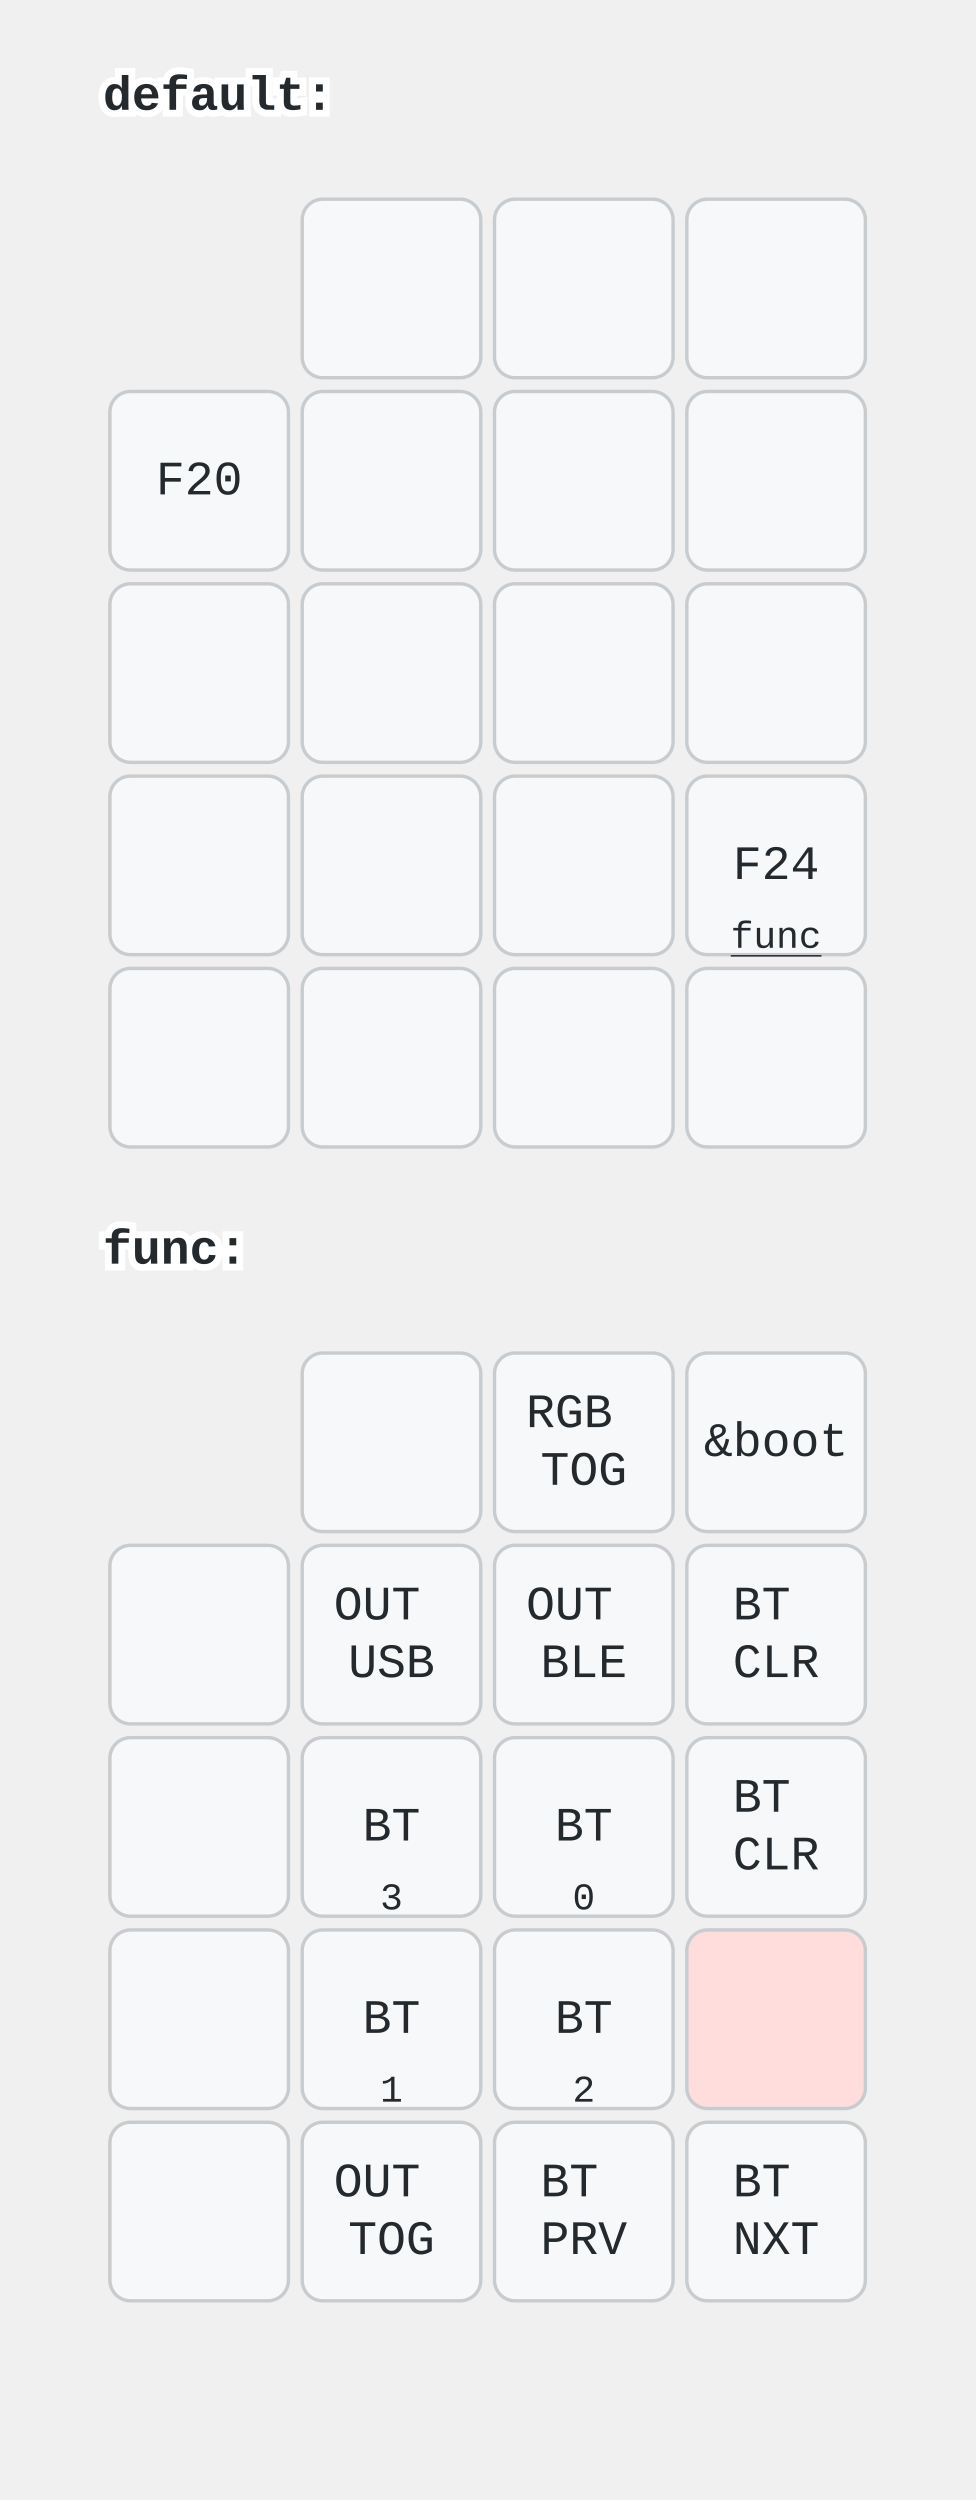
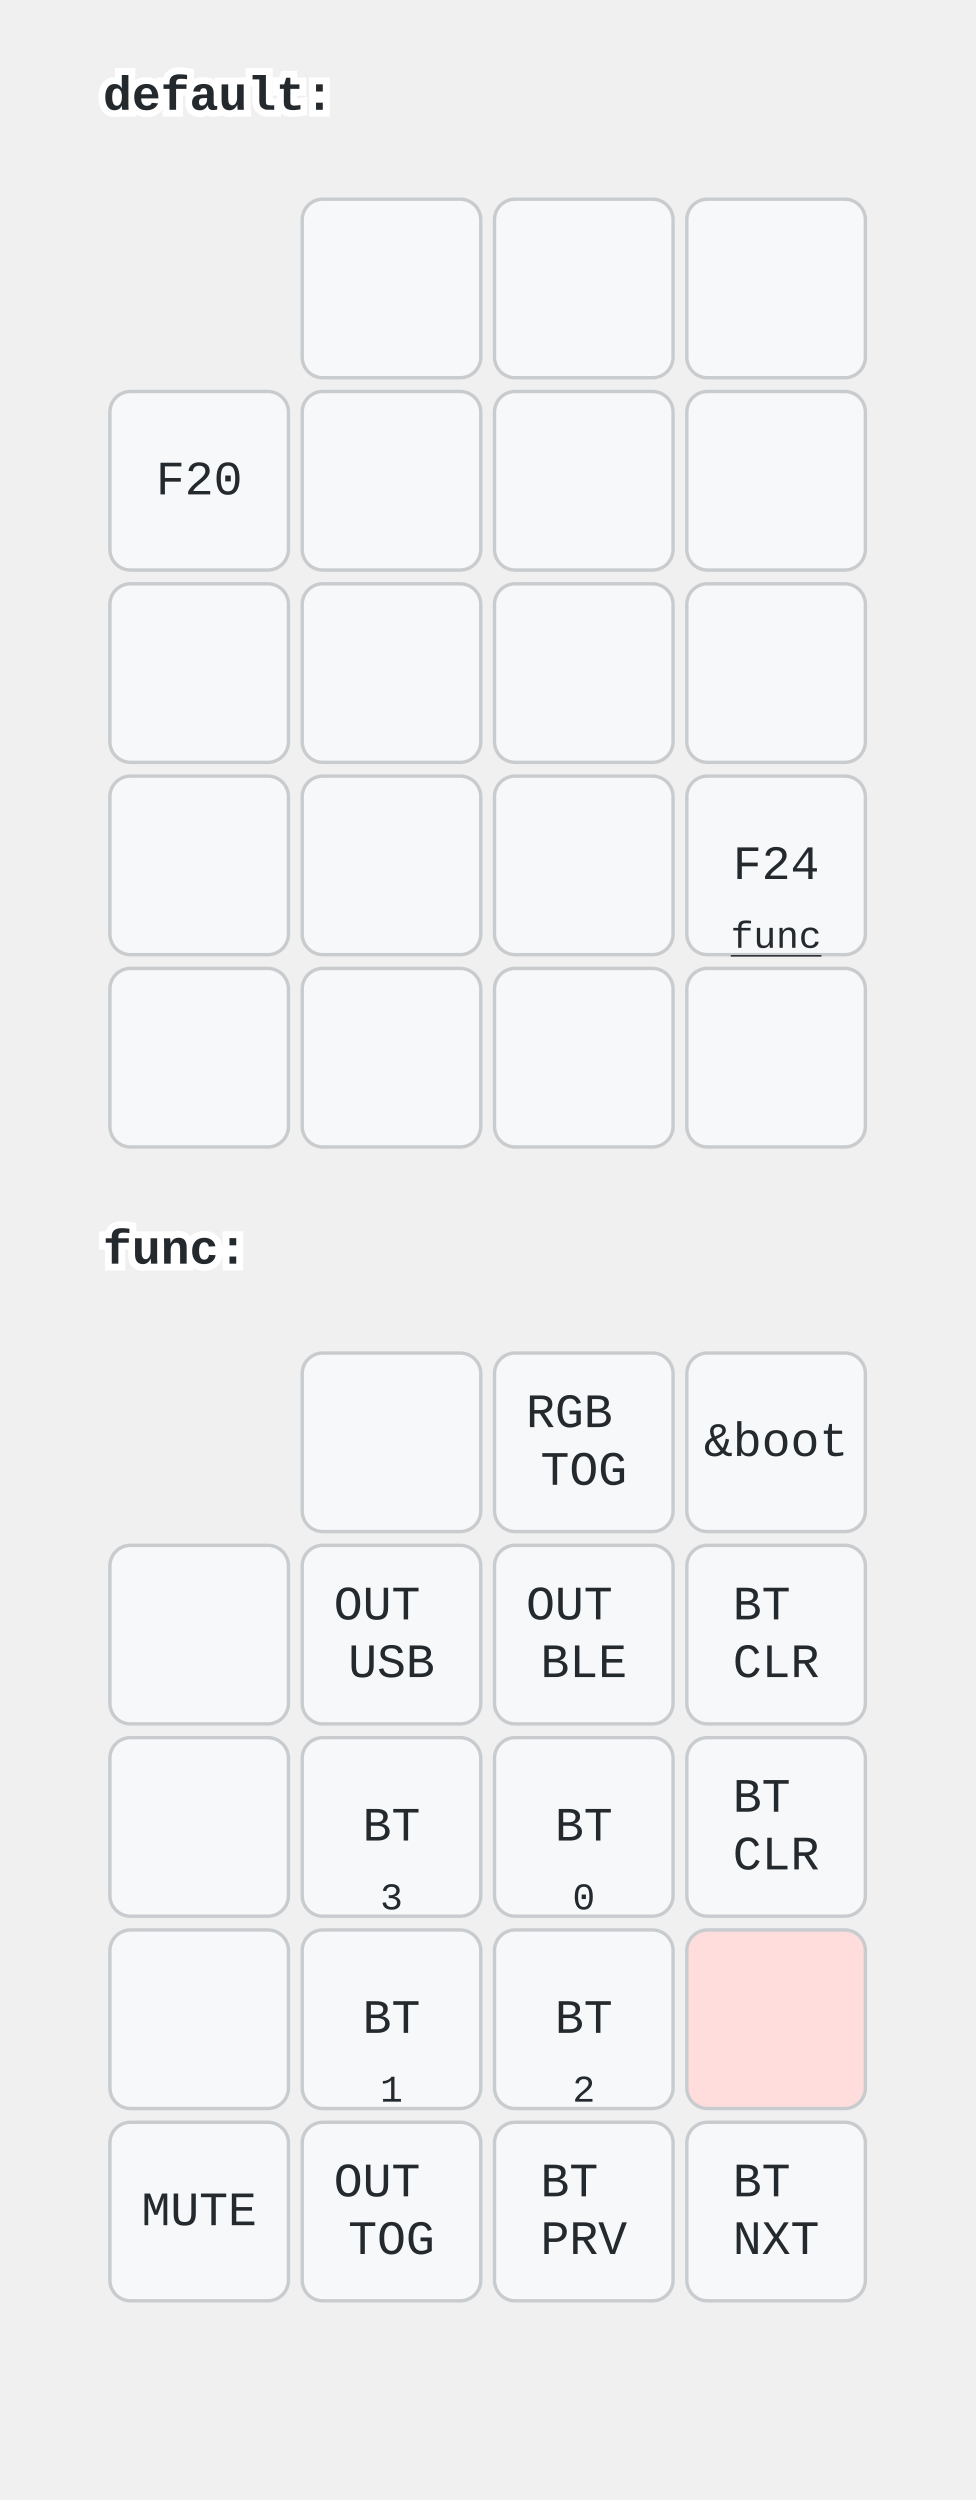
<svg xmlns="http://www.w3.org/2000/svg" xmlns:xlink="http://www.w3.org/1999/xlink" width="284" height="728" viewBox="0 0 284 728" class="keymap">
  <defs>/* start glyphs */
<svg id="mdi:arrow-right-top">
      <svg id="mdi-arrow-right-top" viewBox="0 0 24 24">
        <path d="M20 8L14.5 13.5L13.09 12.09L16.17 9H10.5C8 9 6 11 6 13.5V20H4V13.5C4 9.91 6.91 7 10.5 7H16.17L13.08 3.91L14.5 2.5L20 8Z" />
      </svg>
    </svg>
    <svg id="mdi:calendar-text-outline">
      <svg id="mdi-calendar-text-outline" viewBox="0 0 24 24">
        <path d="M19 3H18V1H16V3H8V1H6V3H5C3.9 3 3 3.9 3 5V19C3 20.11 3.9 21 5 21H19C20.11 21 21 20.11 21 19V5C21 3.9 20.11 3 19 3M19 19H5V9H19V19M5 7V5H19V7H5M7 11H17V13H7V11M7 15H14V17H7V15Z" />
      </svg>
    </svg>
    <svg id="mdi:cancel">
      <svg id="mdi-cancel" viewBox="0 0 24 24">
        <path d="M12 2C17.5 2 22 6.5 22 12S17.5 22 12 22 2 17.5 2 12 6.5 2 12 2M12 4C10.1 4 8.4 4.6 7.1 5.7L18.3 16.9C19.3 15.5 20 13.8 20 12C20 7.6 16.4 4 12 4M16.9 18.3L5.7 7.1C4.6 8.4 4 10.1 4 12C4 16.4 7.6 20 12 20C13.9 20 15.6 19.4 16.9 18.3Z" />
      </svg>
    </svg>
    <svg id="mdi:close-box-outline">
      <svg id="mdi-close-box-outline" viewBox="0 0 24 24">
        <path d="M19,3H5A2,2 0 0,0 3,5V19A2,2 0 0,0 5,21H19A2,2 0 0,0 21,19V5A2,2 0 0,0 19,3M19,19H5V5H19V19M17,8.4L13.4,12L17,15.6L15.6,17L12,13.4L8.4,17L7,15.6L10.6,12L7,8.4L8.4,7L12,10.6L15.6,7L17,8.4Z" />
      </svg>
    </svg>
    <svg id="mdi:content-cut">
      <svg id="mdi-content-cut" viewBox="0 0 24 24">
        <path d="M19,3L13,9L15,11L22,4V3M12,12.5A0.5,0.5 0 0,1 11.5,12A0.5,0.5 0 0,1 12,11.5A0.5,0.5 0 0,1 12.5,12A0.5,0.5 0 0,1 12,12.5M6,20A2,2 0 0,1 4,18C4,16.89 4.9,16 6,16A2,2 0 0,1 8,18C8,19.11 7.1,20 6,20M6,8A2,2 0 0,1 4,6C4,4.89 4.9,4 6,4A2,2 0 0,1 8,6C8,7.11 7.1,8 6,8M9.64,7.64C9.87,7.14 10,6.59 10,6A4,4 0 0,0 6,2A4,4 0 0,0 2,6A4,4 0 0,0 6,10C6.59,10 7.14,9.87 7.64,9.64L10,12L7.64,14.36C7.14,14.13 6.59,14 6,14A4,4 0 0,0 2,18A4,4 0 0,0 6,22A4,4 0 0,0 10,18C10,17.41 9.87,16.86 9.64,16.36L12,14L19,21H22V20L9.64,7.64Z" />
      </svg>
    </svg>
    <svg id="mdi:content-save-outline">
      <svg id="mdi-content-save-outline" viewBox="0 0 24 24">
        <path d="M17 3H5C3.89 3 3 3.9 3 5V19C3 20.1 3.89 21 5 21H19C20.1 21 21 20.1 21 19V7L17 3M19 19H5V5H16.17L19 7.83V19M12 12C10.34 12 9 13.34 9 15S10.34 18 12 18 15 16.66 15 15 13.66 12 12 12M6 6H15V10H6V6Z" />
      </svg>
    </svg>
    <svg id="mdi:file-undo-outline">
      <svg id="mdi-file-undo-outline" viewBox="0 0 24 24">
        <path d="M14 2H6C4.89 2 4 2.9 4 4V20C4 21.11 4.89 22 6 22H18C19.11 22 20 21.11 20 20V8L14 2M18 20H6V4H13V9H18V20M17 17.61L15.84 18C15.33 16.44 13.86 15.31 12.13 15.31C11.17 15.31 10.31 15.66 9.63 16.23L11.4 18H7V13.6L8.76 15.36C9.66 14.57 10.83 14.09 12.13 14.09C14.4 14.09 16.33 15.57 17 17.61Z" />
      </svg>
    </svg>
    <svg id="mdi:google-chrome">
      <svg id="mdi-google-chrome" viewBox="0 0 24 24">
        <path d="M12,20L15.46,14H15.45C15.79,13.4 16,12.73 16,12C16,10.8 15.46,9.73 14.62,9H19.41C19.79,9.93 20,10.94 20,12A8,8 0 0,1 12,20M4,12C4,10.54 4.39,9.18 5.07,8L8.54,14H8.55C9.24,15.19 10.5,16 12,16C12.45,16 12.88,15.91 13.29,15.77L10.89,19.91C7,19.37 4,16.04 4,12M15,12A3,3 0 0,1 12,15A3,3 0 0,1 9,12A3,3 0 0,1 12,9A3,3 0 0,1 15,12M12,4C14.96,4 17.54,5.61 18.92,8H12C10.06,8 8.45,9.38 8.08,11.21L5.7,7.08C7.16,5.21 9.44,4 12,4M12,2A10,10 0 0,0 2,12A10,10 0 0,0 12,22A10,10 0 0,0 22,12A10,10 0 0,0 12,2Z" />
      </svg>
    </svg>
    <svg id="mdi:message-badge">
      <svg id="mdi-message-badge" viewBox="0 0 24 24">
        <path d="M22 7V16C22 17.1 21.1 18 20 18H6L2 22V4C2 2.9 2.9 2 4 2H14.1C14 2.3 14 2.7 14 3C14 5.8 16.2 8 19 8C20.1 8 21.2 7.6 22 7M16 3C16 4.7 17.3 6 19 6S22 4.7 22 3 20.7 0 19 0 16 1.3 16 3Z" />
      </svg>
    </svg>
    <svg id="mdi:microsoft-visual-studio-code">
      <svg id="mdi-microsoft-visual-studio-code" viewBox="0 0 24 24">
        <path d="M17,16.47V7.39L11,11.93M2.22,9.19C1.92,8.87 1.91,8.37 2.2,8.04L3.4,6.93C3.6,6.75 4.09,6.67 4.45,6.93L7.87,9.54L15.8,2.29C16.12,1.97 16.67,1.84 17.3,2.17L21.3,4.08C21.66,4.29 22,4.62 22,5.23V18.73C22,19.13 21.71,19.56 21.4,19.73L17,21.83C16.68,21.96 16.08,21.84 15.87,21.63L7.85,14.33L4.45,16.93C4.07,17.19 3.6,17.12 3.4,16.93L2.2,15.83C1.88,15.5 1.92,14.96 2.25,14.63L5.25,11.93" />
      </svg>
    </svg>
    <svg id="mdi:note-text-outline">
      <svg id="mdi-note-text-outline" viewBox="0 0 24 24">
        <path d="M15 3H5A2 2 0 0 0 3 5V19A2 2 0 0 0 5 21H19A2 2 0 0 0 21 19V9L15 3M19 19H5V5H14V10H19M17 14H7V12H17M14 17H7V15H14" />
      </svg>
    </svg>
    <svg id="mdi:open-in-new">
      <svg id="mdi-open-in-new" viewBox="0 0 24 24">
        <path d="M14,3V5H17.59L7.76,14.83L9.17,16.24L19,6.41V10H21V3M19,19H5V5H12V3H5C3.89,3 3,3.9 3,5V19A2,2 0 0,0 5,21H19A2,2 0 0,0 21,19V12H19V19Z" />
      </svg>
    </svg>
    <svg id="mdi:power-cycle">
      <svg id="mdi-power-cycle" viewBox="0 0 24 24">
        <path d="M12,3A9,9 0 0,0 3,12A9,9 0 0,0 12,21A9,9 0 0,0 21,12A9,9 0 0,0 12,3M12,19A7,7 0 0,1 5,12A7,7 0 0,1 12,5A7,7 0 0,1 19,12A7,7 0 0,1 12,19M13,17H11V7H13V17Z" />
      </svg>
    </svg>
    <svg id="mdi:slack">
      <svg id="mdi-slack" viewBox="0 0 24 24">
        <path d="M6,15A2,2 0 0,1 4,17A2,2 0 0,1 2,15A2,2 0 0,1 4,13H6V15M7,15A2,2 0 0,1 9,13A2,2 0 0,1 11,15V20A2,2 0 0,1 9,22A2,2 0 0,1 7,20V15M9,7A2,2 0 0,1 7,5A2,2 0 0,1 9,3A2,2 0 0,1 11,5V7H9M9,8A2,2 0 0,1 11,10A2,2 0 0,1 9,12H4A2,2 0 0,1 2,10A2,2 0 0,1 4,8H9M17,10A2,2 0 0,1 19,8A2,2 0 0,1 21,10A2,2 0 0,1 19,12H17V10M16,10A2,2 0 0,1 14,12A2,2 0 0,1 12,10V5A2,2 0 0,1 14,3A2,2 0 0,1 16,5V10M14,18A2,2 0 0,1 16,20A2,2 0 0,1 14,22A2,2 0 0,1 12,20V18H14M14,17A2,2 0 0,1 12,15A2,2 0 0,1 14,13H19A2,2 0 0,1 21,15A2,2 0 0,1 19,17H14Z" />
      </svg>
    </svg>
    <svg id="mdi:video-outline">
      <svg id="mdi-video-outline" viewBox="0 0 24 24">
        <path d="M15,8V16H5V8H15M16,6H4A1,1 0 0,0 3,7V17A1,1 0 0,0 4,18H16A1,1 0 0,0 17,17V13.5L21,17.5V6.5L17,10.5V7A1,1 0 0,0 16,6Z" />
-       </svg>
-     </svg>
-     <svg id="mdi:volume-mute">
-       <svg id="mdi-volume-mute" viewBox="0 0 24 24">
-         <path d="M3,9H7L12,4V20L7,15H3V9M16.59,12L14,9.41L15.41,8L18,10.59L20.59,8L22,9.41L19.41,12L22,14.59L20.59,16L18,13.41L15.41,16L14,14.59L16.59,12Z" />
      </svg>
    </svg>
    <svg id="mdi:window-maximize">
      <svg id="mdi-window-maximize" viewBox="0 0 24 24">
        <path d="M4,4H20V20H4V4M6,8V18H18V8H6Z" />
      </svg>
    </svg>
  </defs>/* end glyphs */
<style>/* inherit to force styles through use tags */
svg path {
    fill: inherit;
}

/* font and background color specifications */
svg.keymap {
    font-family: SFMono-Regular,Consolas,Liberation Mono,Menlo,monospace;
    font-size: 14px;
    font-kerning: normal;
    text-rendering: optimizeLegibility;
    fill: #24292e;
}

/* default key styling */
rect.key {
    fill: #f6f8fa;
}

rect.key, rect.combo {
    stroke: #c9cccf;
    stroke-width: 1;
}

/* default key side styling, only used is draw_key_sides is set */
rect.side {
    filter: brightness(90%);
}

/* color accent for combo boxes */
rect.combo, rect.combo-separate {
    fill: #cdf;
}

/* color accent for held keys */
rect.held, rect.combo.held {
    fill: #fdd;
}

/* color accent for ghost (optional) keys */
rect.ghost, rect.combo.ghost {
    stroke-dasharray: 4, 4;
    stroke-width: 2;
}

text {
    text-anchor: middle;
    dominant-baseline: middle;
}

/* styling for layer labels */
text.label {
    font-weight: bold;
    text-anchor: start;
    stroke: white;
    stroke-width: 4;
    paint-order: stroke;
}

/* styling for optional footer */
text.footer {
    text-anchor: end;
    dominant-baseline: auto;
    stroke: white;
    stroke-width: 4;
    paint-order: stroke;
}

/* styling for combo tap, and key non-tap label text */
text.combo, text.hold, text.shifted, text.left, text.right {
    font-size: 11px;
}

text.hold {
    text-anchor: middle;
    dominant-baseline: auto;
}

text.shifted {
    text-anchor: middle;
    dominant-baseline: hanging;
}

text.left {
    text-anchor: start;
}

text.right {
    text-anchor: end;
}

text.layer-activator {
    text-decoration: underline;
}

/* styling for hold/shifted label text in combo box */
text.combo.hold, text.combo.shifted, text.combo.left, text.combo.right {
    font-size: 8px;
}

/* lighter symbol for transparent keys */
text.trans {
    fill: #7b7e81;
}

/* styling for combo dendrons */
path.combo {
    stroke-width: 1;
    stroke: gray;
    fill: none;
}

/* Start Tabler Icons Cleanup */
/* cannot use height/width with glyphs */
.icon-tabler &gt; path {
    fill: inherit;
    stroke: inherit;
    stroke-width: 2;
}
/* hide tabler's default box */
.icon-tabler &gt; path[stroke="none"][fill="none"] {
    visibility: hidden;
}
/* End Tabler Icons Cleanup */
</style>
  <g transform="translate(30, 0)" class="layer-default">
    <text x="0" y="28" class="label" id="default">default:</text>
    <g transform="translate(0, 56)">
      <g transform="translate(84, 28)" class="key keypos-0">
        <rect rx="6" ry="6" x="-26" y="-26" width="52" height="52" class="key" />
        <use href="#mdi:content-cut" xlink:href="#mdi:content-cut" x="-7" y="-7" height="14" width="14.0" class="key tap glyph mdi:content-cut" />
      </g>
      <g transform="translate(140, 28)" class="key keypos-1">
        <rect rx="6" ry="6" x="-26" y="-26" width="52" height="52" class="key" />
        <use href="#mdi:message-badge" xlink:href="#mdi:message-badge" x="-7" y="-7" height="14" width="14.0" class="key tap glyph mdi:message-badge" />
      </g>
      <g transform="translate(196, 28)" class="key keypos-2">
        <rect rx="6" ry="6" x="-26" y="-26" width="52" height="52" class="key" />
        <use href="#mdi:open-in-new" xlink:href="#mdi:open-in-new" x="-7" y="-7" height="14" width="14.0" class="key tap glyph mdi:open-in-new" />
      </g>
      <g transform="translate(28, 84)" class="key keypos-3">
        <rect rx="6" ry="6" x="-26" y="-26" width="52" height="52" class="key" />
        <text x="0" y="0" class="key tap">F20</text>
      </g>
      <g transform="translate(84, 84)" class="key keypos-4">
        <rect rx="6" ry="6" x="-26" y="-26" width="52" height="52" class="key" />
        <use href="#mdi:close-box-outline" xlink:href="#mdi:close-box-outline" x="-7" y="-7" height="14" width="14.0" class="key tap glyph mdi:close-box-outline" />
      </g>
      <g transform="translate(140, 84)" class="key keypos-5">
        <rect rx="6" ry="6" x="-26" y="-26" width="52" height="52" class="key" />
        <use href="#mdi:file-undo-outline" xlink:href="#mdi:file-undo-outline" x="-7" y="-7" height="14" width="14.0" class="key tap glyph mdi:file-undo-outline" />
      </g>
      <g transform="translate(196, 84)" class="key keypos-6">
        <rect rx="6" ry="6" x="-26" y="-26" width="52" height="52" class="key" />
        <use href="#mdi:content-save-outline" xlink:href="#mdi:content-save-outline" x="-7" y="-7" height="14" width="14.0" class="key tap glyph mdi:content-save-outline" />
      </g>
      <g transform="translate(28, 140)" class="key keypos-7">
        <rect rx="6" ry="6" x="-26" y="-26" width="52" height="52" class="key" />
        <use href="#mdi:arrow-right-top" xlink:href="#mdi:arrow-right-top" x="-7" y="-7" height="14" width="14.0" class="key tap glyph mdi:arrow-right-top" />
      </g>
      <g transform="translate(84, 140)" class="key keypos-8">
        <rect rx="6" ry="6" x="-26" y="-26" width="52" height="52" class="key" />
        <use href="#mdi:note-text-outline" xlink:href="#mdi:note-text-outline" x="-7" y="-7" height="14" width="14.0" class="key tap glyph mdi:note-text-outline" />
      </g>
      <g transform="translate(140, 140)" class="key keypos-9">
        <rect rx="6" ry="6" x="-26" y="-26" width="52" height="52" class="key" />
        <use href="#mdi:calendar-text-outline" xlink:href="#mdi:calendar-text-outline" x="-7" y="-7" height="14" width="14.0" class="key tap glyph mdi:calendar-text-outline" />
      </g>
      <g transform="translate(196, 140)" class="key keypos-10">
        <rect rx="6" ry="6" x="-26" y="-26" width="52" height="52" class="key" />
        <use href="#mdi:content-save-outline" xlink:href="#mdi:content-save-outline" x="-7" y="-7" height="14" width="14.0" class="key tap glyph mdi:content-save-outline" />
      </g>
      <g transform="translate(28, 196)" class="key keypos-11">
        <rect rx="6" ry="6" x="-26" y="-26" width="52" height="52" class="key" />
        <use href="#mdi:arrow-right-top" xlink:href="#mdi:arrow-right-top" x="-7" y="-7" height="14" width="14.0" class="key tap glyph mdi:arrow-right-top" />
      </g>
      <g transform="translate(84, 196)" class="key keypos-12">
        <rect rx="6" ry="6" x="-26" y="-26" width="52" height="52" class="key" />
        <use href="#mdi:microsoft-visual-studio-code" xlink:href="#mdi:microsoft-visual-studio-code" x="-7" y="-7" height="14" width="14.0" class="key tap glyph mdi:microsoft-visual-studio-code" />
      </g>
      <g transform="translate(140, 196)" class="key keypos-13">
        <rect rx="6" ry="6" x="-26" y="-26" width="52" height="52" class="key" />
        <use href="#mdi:google-chrome" xlink:href="#mdi:google-chrome" x="-7" y="-7" height="14" width="14.0" class="key tap glyph mdi:google-chrome" />
      </g>
      <g transform="translate(196, 196)" class="key keypos-14">
        <rect rx="6" ry="6" x="-26" y="-26" width="52" height="52" class="key" />
        <text x="0" y="0" class="key tap">F24</text>
        <a href="#func">
          <text x="0" y="24" class="key hold layer-activator">func</text>
        </a>
      </g>
      <g transform="translate(28, 252)" class="key keypos-15">
        <rect rx="6" ry="6" x="-26" y="-26" width="52" height="52" class="key" />
        <use href="#mdi:window-maximize" xlink:href="#mdi:window-maximize" x="-7" y="-7" height="14" width="14.0" class="key tap glyph mdi:window-maximize" />
      </g>
      <g transform="translate(84, 252)" class="key keypos-16">
        <rect rx="6" ry="6" x="-26" y="-26" width="52" height="52" class="key" />
        <use href="#mdi:slack" xlink:href="#mdi:slack" x="-7" y="-7" height="14" width="14.0" class="key tap glyph mdi:slack" />
      </g>
      <g transform="translate(140, 252)" class="key keypos-17">
        <rect rx="6" ry="6" x="-26" y="-26" width="52" height="52" class="key" />
        <use href="#mdi:video-outline" xlink:href="#mdi:video-outline" x="-7" y="-7" height="14" width="14.0" class="key tap glyph mdi:video-outline" />
      </g>
      <g transform="translate(196, 252)" class="key keypos-18">
        <rect rx="6" ry="6" x="-26" y="-26" width="52" height="52" class="key" />
        <use href="#mdi:cancel" xlink:href="#mdi:cancel" x="-7" y="-7" height="14" width="14.0" class="key tap glyph mdi:cancel" />
      </g>
    </g>
  </g>
  <g transform="translate(30, 336)" class="layer-func">
    <text x="0" y="28" class="label" id="func">func:</text>
    <g transform="translate(0, 56)">
      <g transform="translate(84, 28)" class="key keypos-0">
        <rect rx="6" ry="6" x="-26" y="-26" width="52" height="52" class="key" />
        <use href="#mdi:power-cycle" xlink:href="#mdi:power-cycle" x="-7" y="-7" height="14" width="14.0" class="key tap glyph mdi:power-cycle" />
      </g>
      <g transform="translate(140, 28)" class="key keypos-1">
        <rect rx="6" ry="6" x="-26" y="-26" width="52" height="52" class="key" />
        <text x="0" y="0" class="key tap">
          <tspan x="0" dy="-0.6em">RGB</tspan>
          <tspan x="0" dy="1.2em">TOG</tspan>
        </text>
      </g>
      <g transform="translate(196, 28)" class="key keypos-2">
        <rect rx="6" ry="6" x="-26" y="-26" width="52" height="52" class="key" />
        <text x="0" y="0" class="key tap">&amp;boot</text>
      </g>
      <g transform="translate(28, 84)" class="key keypos-3">
        <rect rx="6" ry="6" x="-26" y="-26" width="52" height="52" class="key" />
      </g>
      <g transform="translate(84, 84)" class="key keypos-4">
        <rect rx="6" ry="6" x="-26" y="-26" width="52" height="52" class="key" />
        <text x="0" y="0" class="key tap">
          <tspan x="0" dy="-0.6em">OUT</tspan>
          <tspan x="0" dy="1.2em">USB</tspan>
        </text>
      </g>
      <g transform="translate(140, 84)" class="key keypos-5">
        <rect rx="6" ry="6" x="-26" y="-26" width="52" height="52" class="key" />
        <text x="0" y="0" class="key tap">
          <tspan x="0" dy="-0.6em">OUT</tspan>
          <tspan x="0" dy="1.2em">BLE</tspan>
        </text>
      </g>
      <g transform="translate(196, 84)" class="key keypos-6">
        <rect rx="6" ry="6" x="-26" y="-26" width="52" height="52" class="key" />
        <text x="0" y="0" class="key tap">
          <tspan x="0" dy="-0.6em">BT</tspan>
          <tspan x="0" dy="1.2em">CLR</tspan>
        </text>
      </g>
      <g transform="translate(28, 140)" class="key keypos-7">
        <rect rx="6" ry="6" x="-26" y="-26" width="52" height="52" class="key" />
      </g>
      <g transform="translate(84, 140)" class="key keypos-8">
        <rect rx="6" ry="6" x="-26" y="-26" width="52" height="52" class="key" />
        <text x="0" y="0" class="key tap">BT</text>
        <text x="0" y="24" class="key hold">3</text>
      </g>
      <g transform="translate(140, 140)" class="key keypos-9">
        <rect rx="6" ry="6" x="-26" y="-26" width="52" height="52" class="key" />
        <text x="0" y="0" class="key tap">BT</text>
        <text x="0" y="24" class="key hold">0</text>
      </g>
      <g transform="translate(196, 140)" class="key keypos-10">
        <rect rx="6" ry="6" x="-26" y="-26" width="52" height="52" class="key" />
        <text x="0" y="0" class="key tap">
          <tspan x="0" dy="-0.6em">BT</tspan>
          <tspan x="0" dy="1.2em">CLR</tspan>
        </text>
      </g>
      <g transform="translate(28, 196)" class="key keypos-11">
        <rect rx="6" ry="6" x="-26" y="-26" width="52" height="52" class="key" />
      </g>
      <g transform="translate(84, 196)" class="key keypos-12">
        <rect rx="6" ry="6" x="-26" y="-26" width="52" height="52" class="key" />
        <text x="0" y="0" class="key tap">BT</text>
        <text x="0" y="24" class="key hold">1</text>
      </g>
      <g transform="translate(140, 196)" class="key keypos-13">
        <rect rx="6" ry="6" x="-26" y="-26" width="52" height="52" class="key" />
        <text x="0" y="0" class="key tap">BT</text>
        <text x="0" y="24" class="key hold">2</text>
      </g>
      <g transform="translate(196, 196)" class="key held keypos-14">
        <rect rx="6" ry="6" x="-26" y="-26" width="52" height="52" class="key held" />
      </g>
      <g transform="translate(28, 252)" class="key keypos-15">
        <rect rx="6" ry="6" x="-26" y="-26" width="52" height="52" class="key" />
-         <use href="#mdi:volume-mute" xlink:href="#mdi:volume-mute" x="-7" y="-7" height="14" width="14.0" class="key tap glyph mdi:volume-mute" />
+         <text x="0" y="0" class="key tap">MUTE</text>
      </g>
      <g transform="translate(84, 252)" class="key keypos-16">
        <rect rx="6" ry="6" x="-26" y="-26" width="52" height="52" class="key" />
        <text x="0" y="0" class="key tap">
          <tspan x="0" dy="-0.6em">OUT</tspan>
          <tspan x="0" dy="1.2em">TOG</tspan>
        </text>
      </g>
      <g transform="translate(140, 252)" class="key keypos-17">
        <rect rx="6" ry="6" x="-26" y="-26" width="52" height="52" class="key" />
        <text x="0" y="0" class="key tap">
          <tspan x="0" dy="-0.6em">BT</tspan>
          <tspan x="0" dy="1.2em">PRV</tspan>
        </text>
      </g>
      <g transform="translate(196, 252)" class="key keypos-18">
        <rect rx="6" ry="6" x="-26" y="-26" width="52" height="52" class="key" />
        <text x="0" y="0" class="key tap">
          <tspan x="0" dy="-0.6em">BT</tspan>
          <tspan x="0" dy="1.2em">NXT</tspan>
        </text>
      </g>
    </g>
  </g>
</svg>
